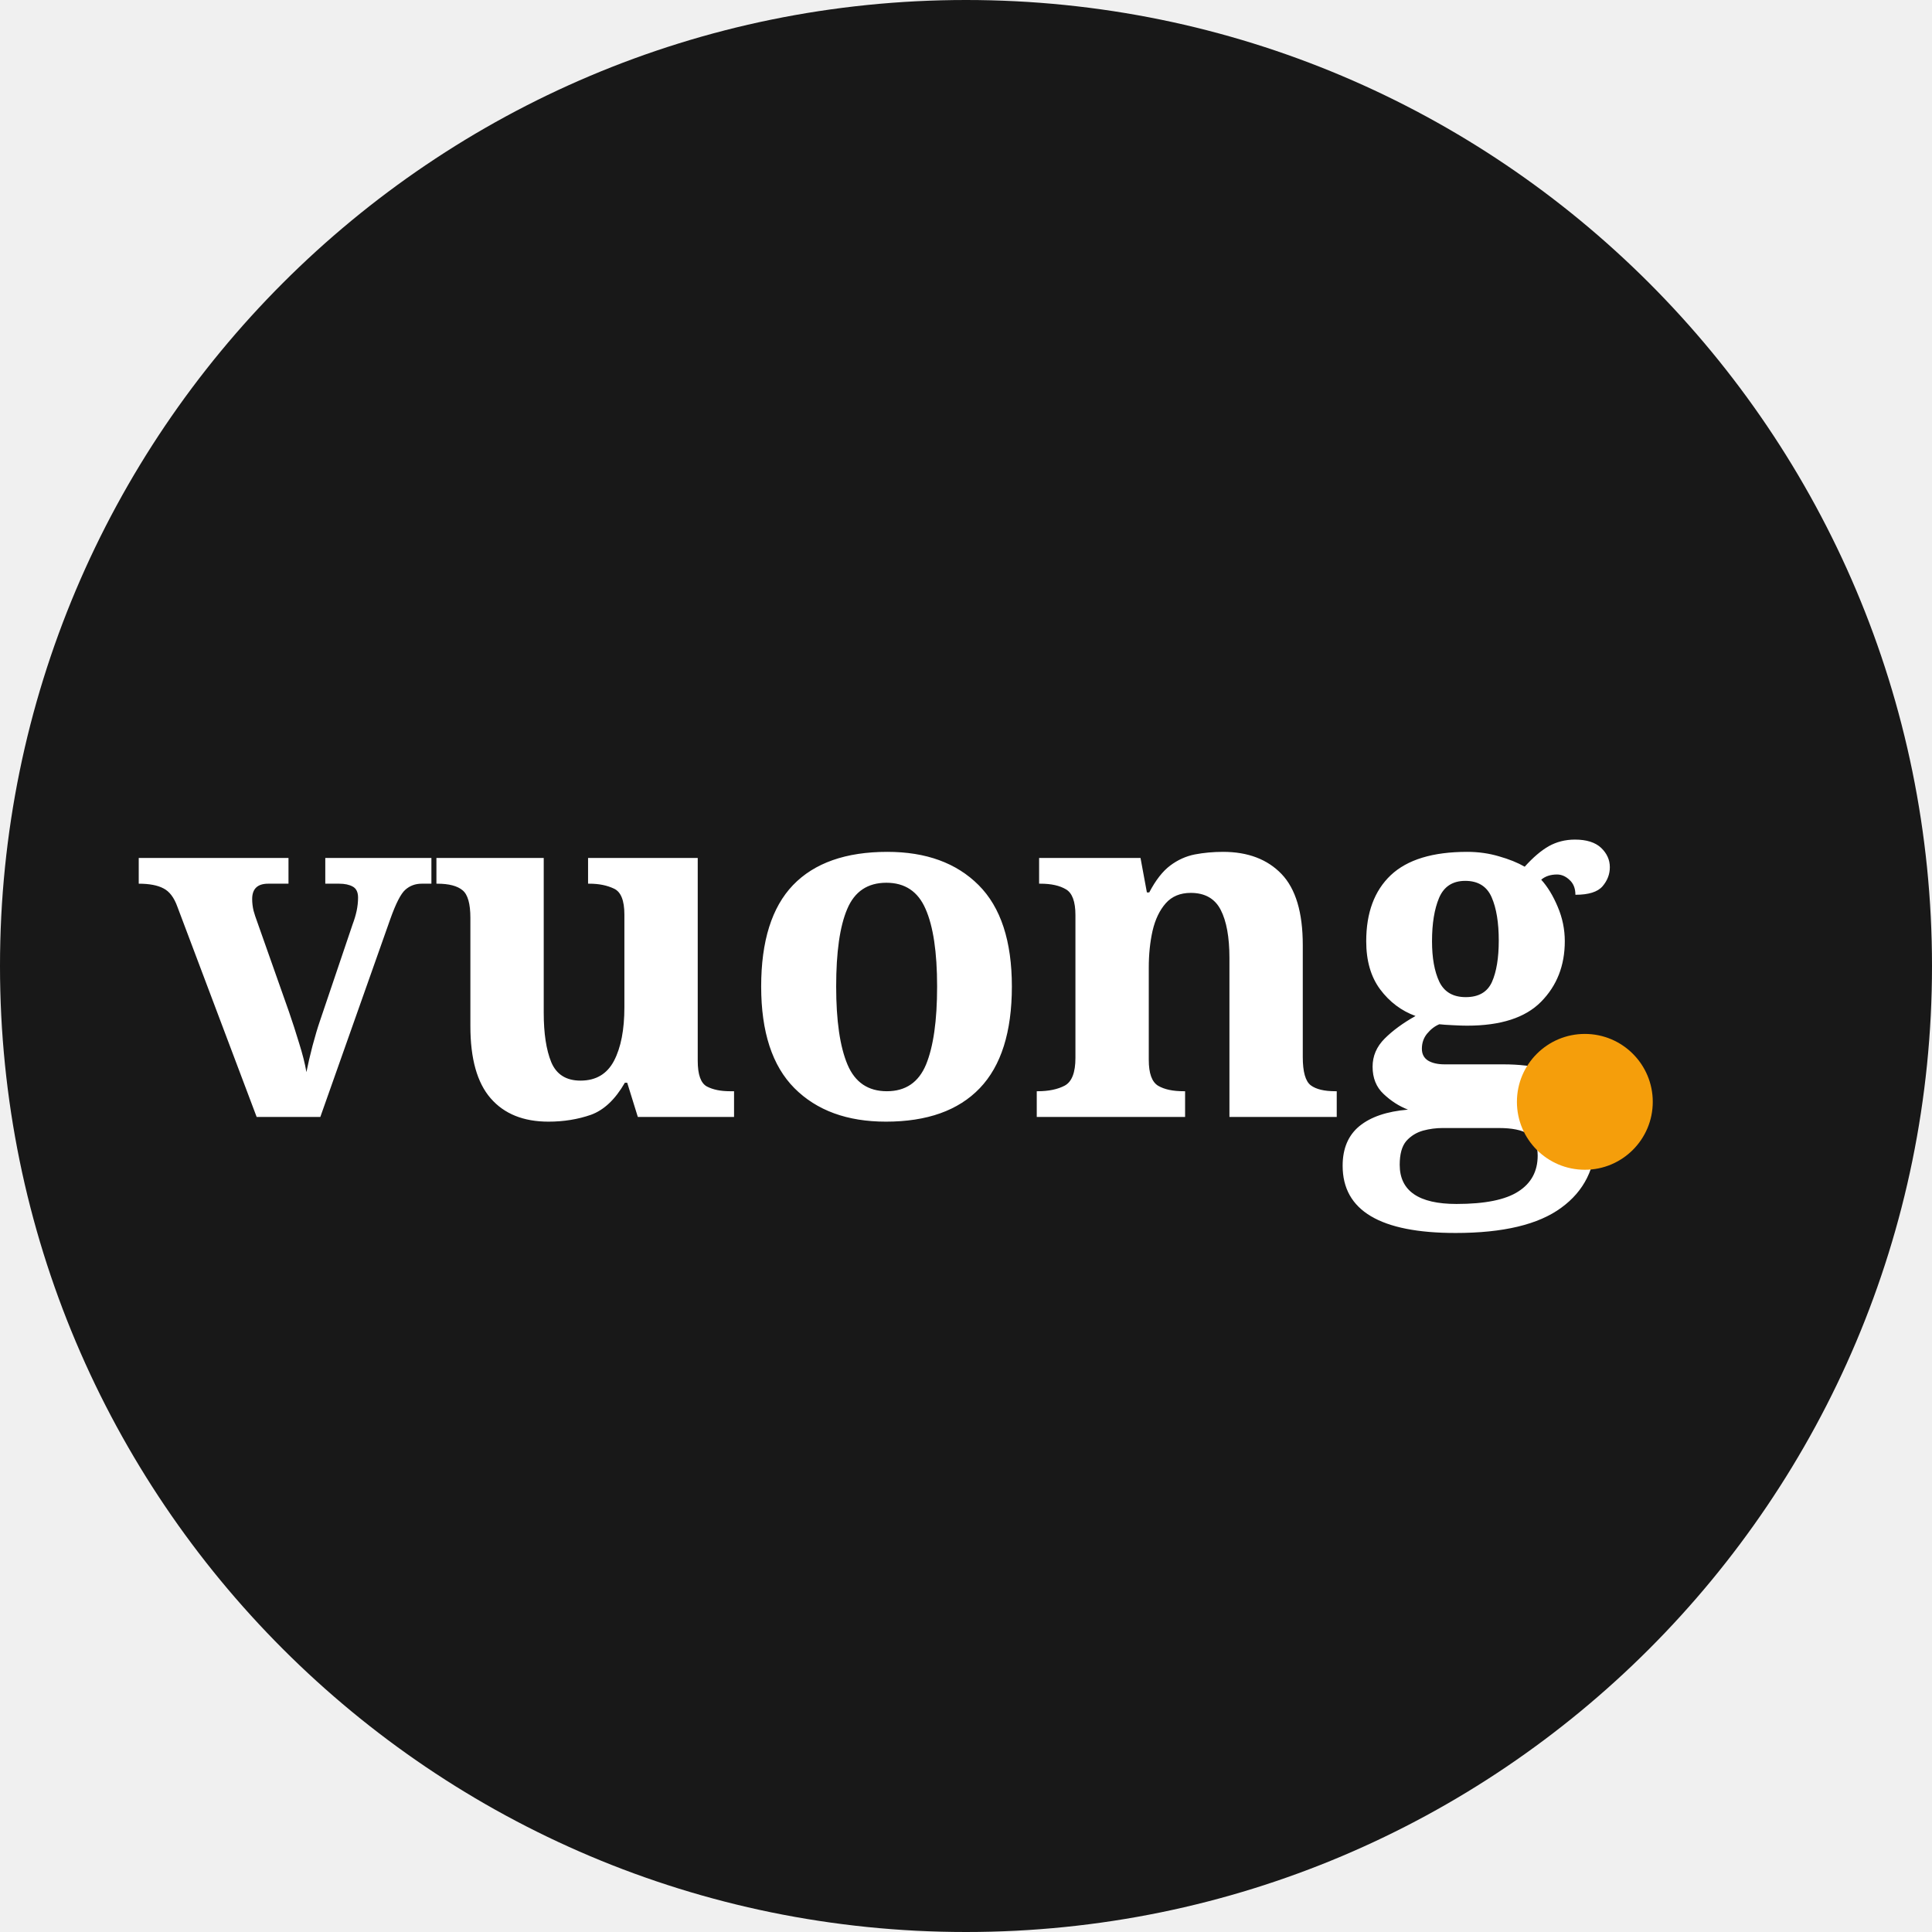
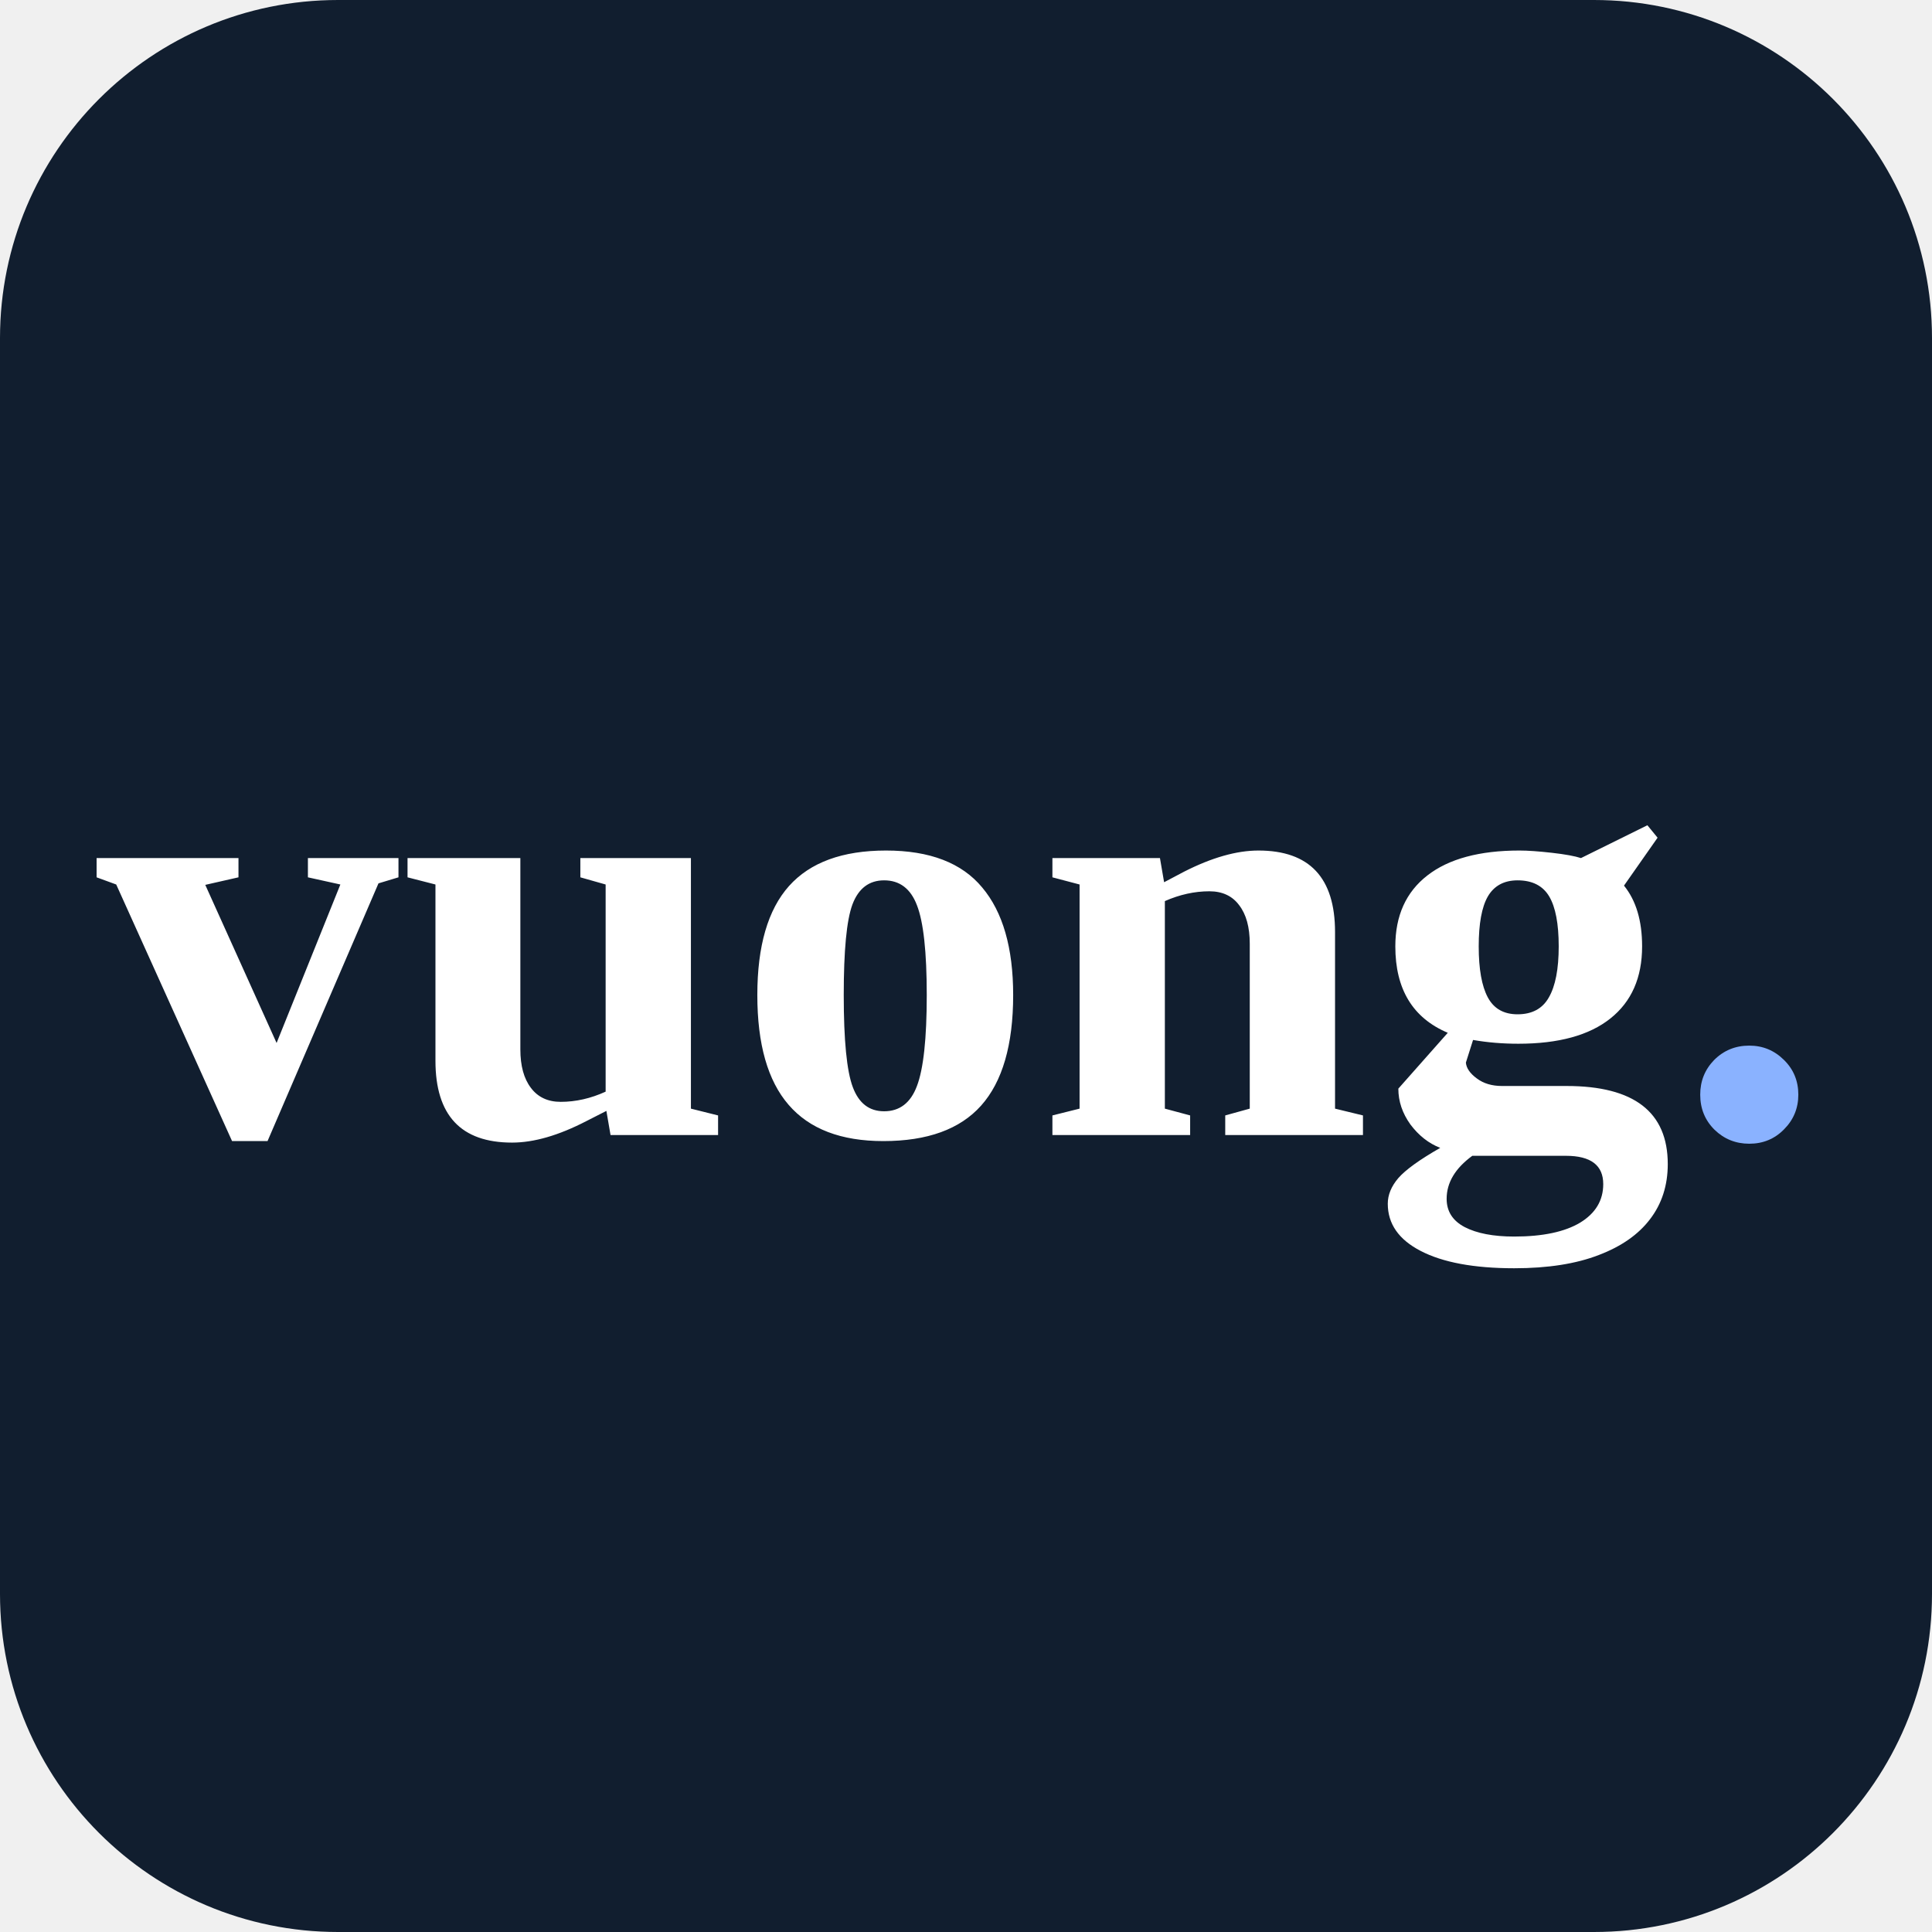
- <svg xmlns="http://www.w3.org/2000/svg" width="128" height="128" viewBox="0 0 128 128">
-   <circle cx="64" cy="64" r="64" fill="#181818" />
-   <text x="58" y="74" text-anchor="middle" font-family="Fraunces, Georgia, serif" font-size="32" font-weight="600" fill="#ffffff" letter-spacing="-0.5">vuong</text>
-   <circle cx="105" cy="73" r="4.5" fill="#f59e0b" />
+ <svg xmlns="http://www.w3.org/2000/svg" viewBox="0 0 80 80" role="img" aria-label="vuong.">
+   <rect width="80" height="80" rx="14" fill="#111e2f" />
+   <text x="4" y="47" textLength="72" lengthAdjust="spacingAndGlyphs" font-family="Georgia, 'Times New Roman', serif" font-size="25" font-weight="700" fill="#fff">vuong<tspan fill="#8ab2ff">.</tspan>
+   </text>
</svg>
